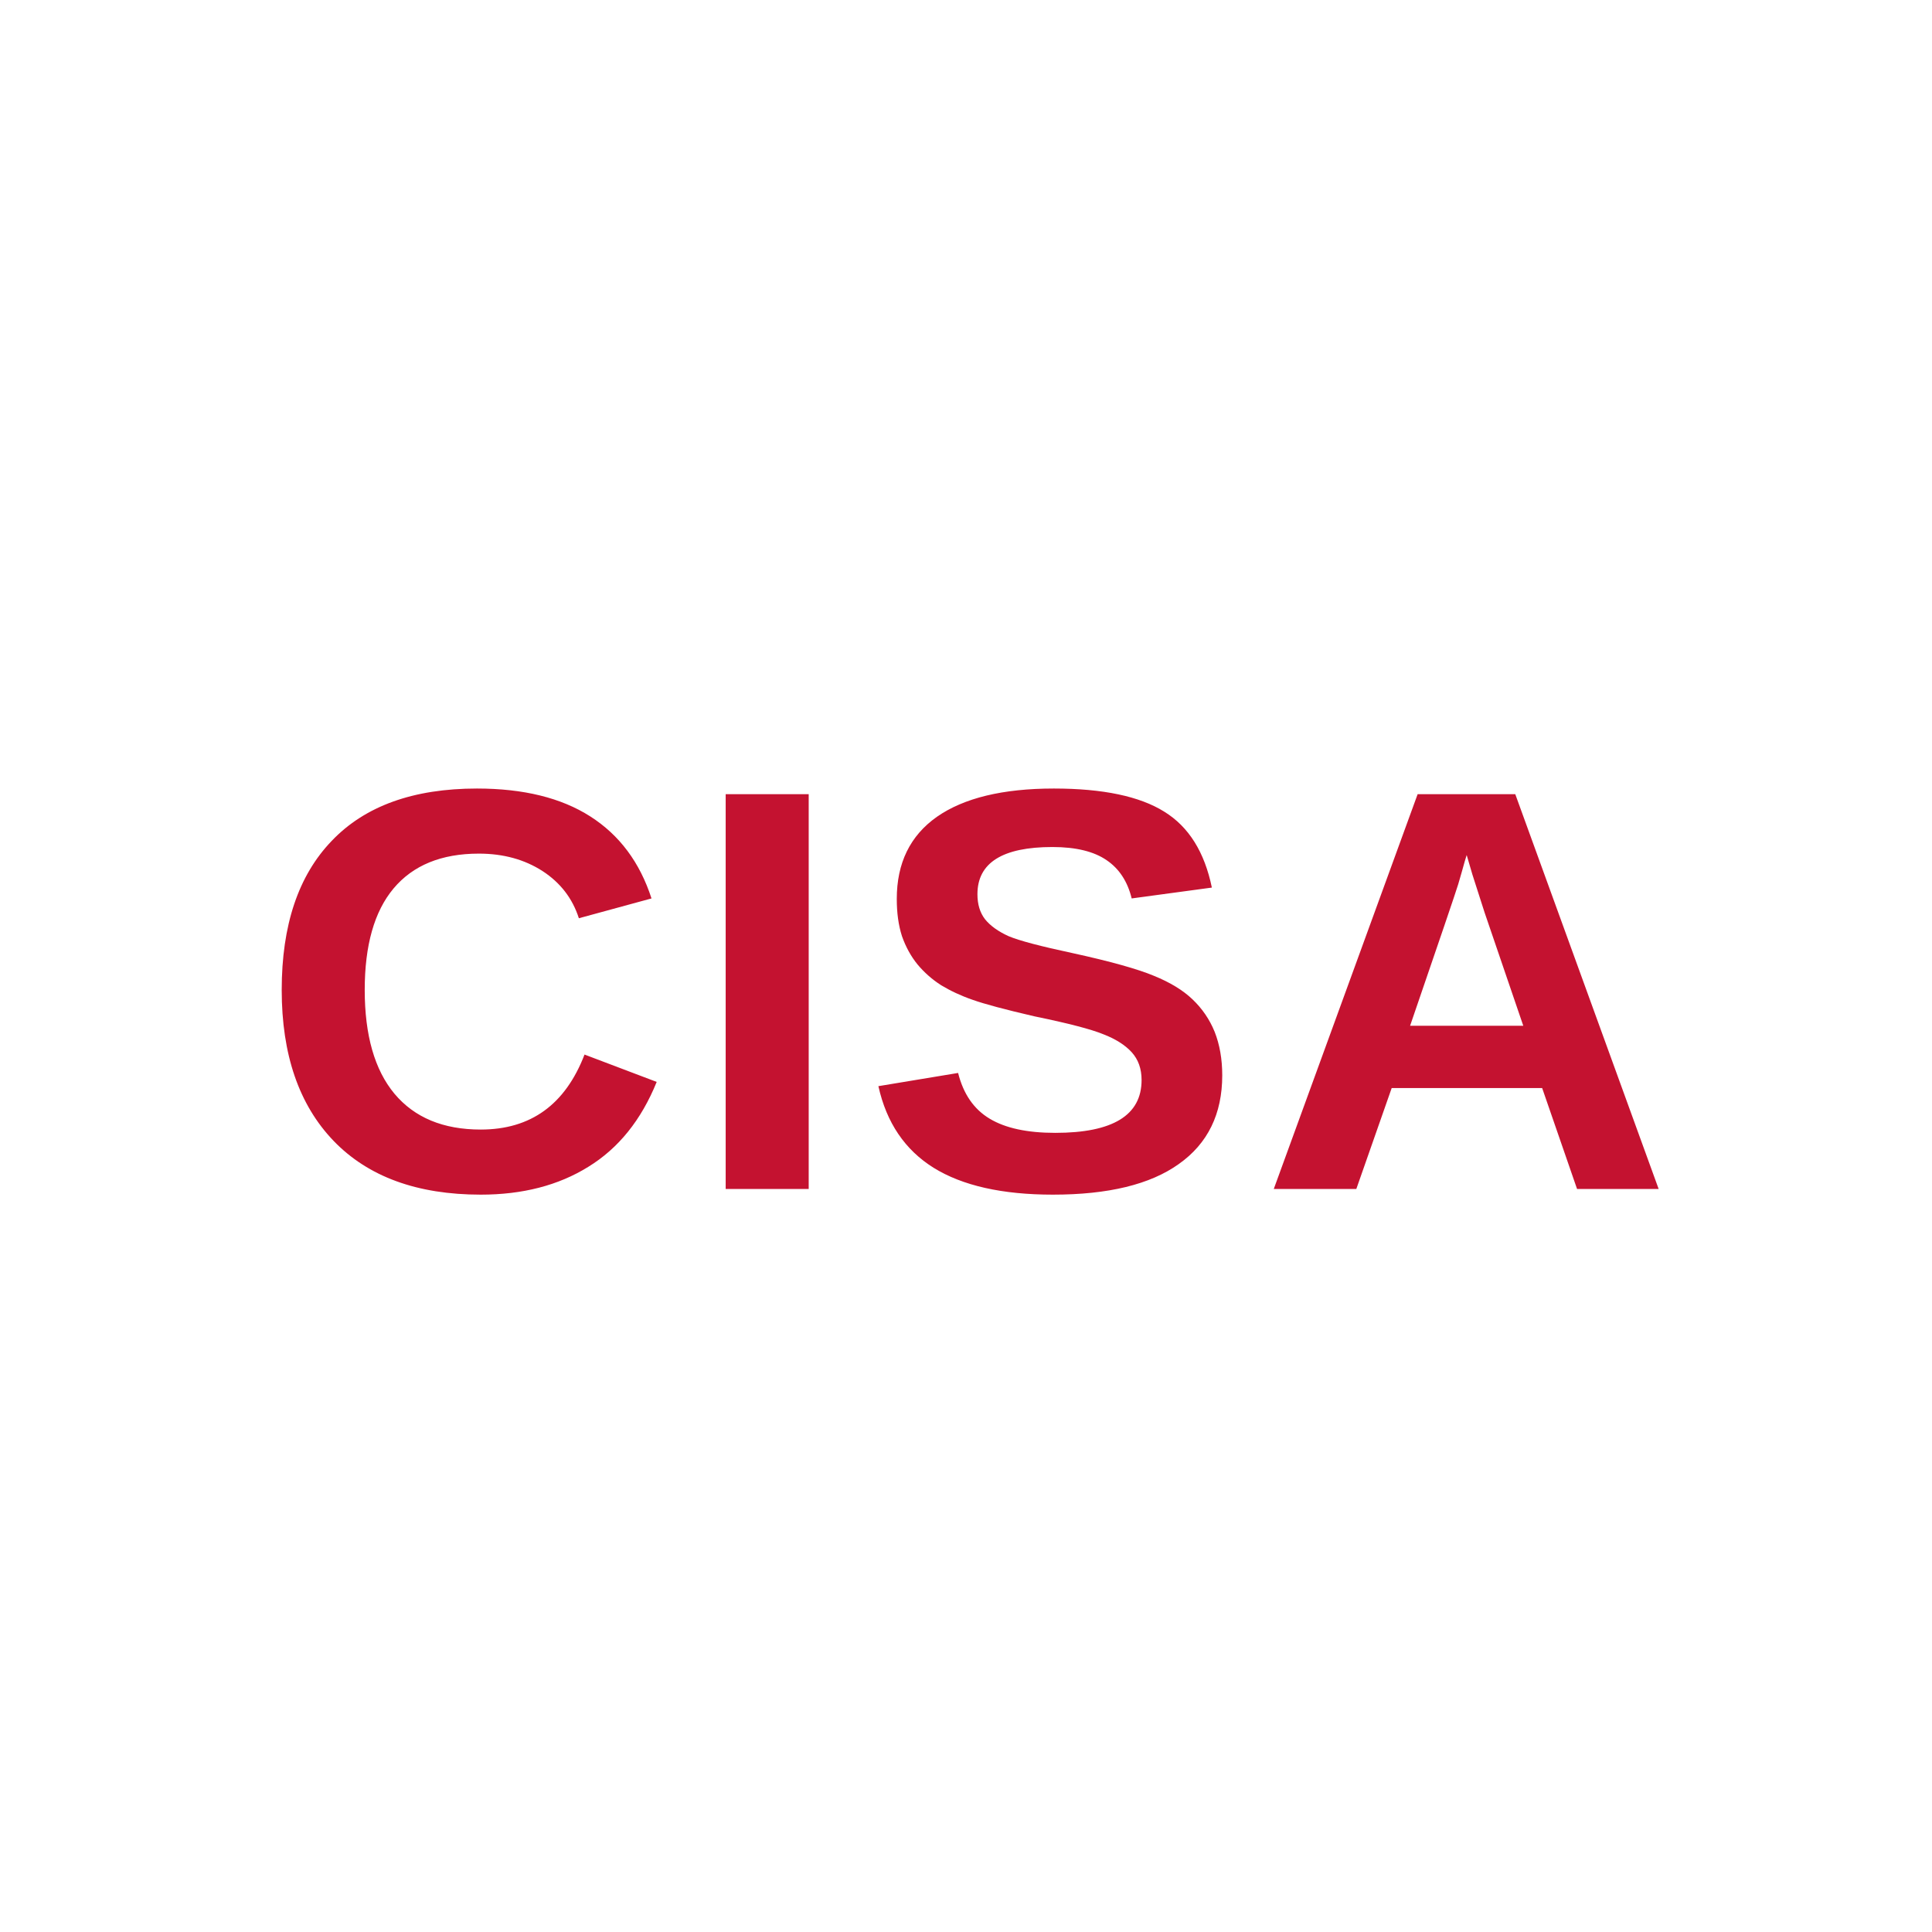
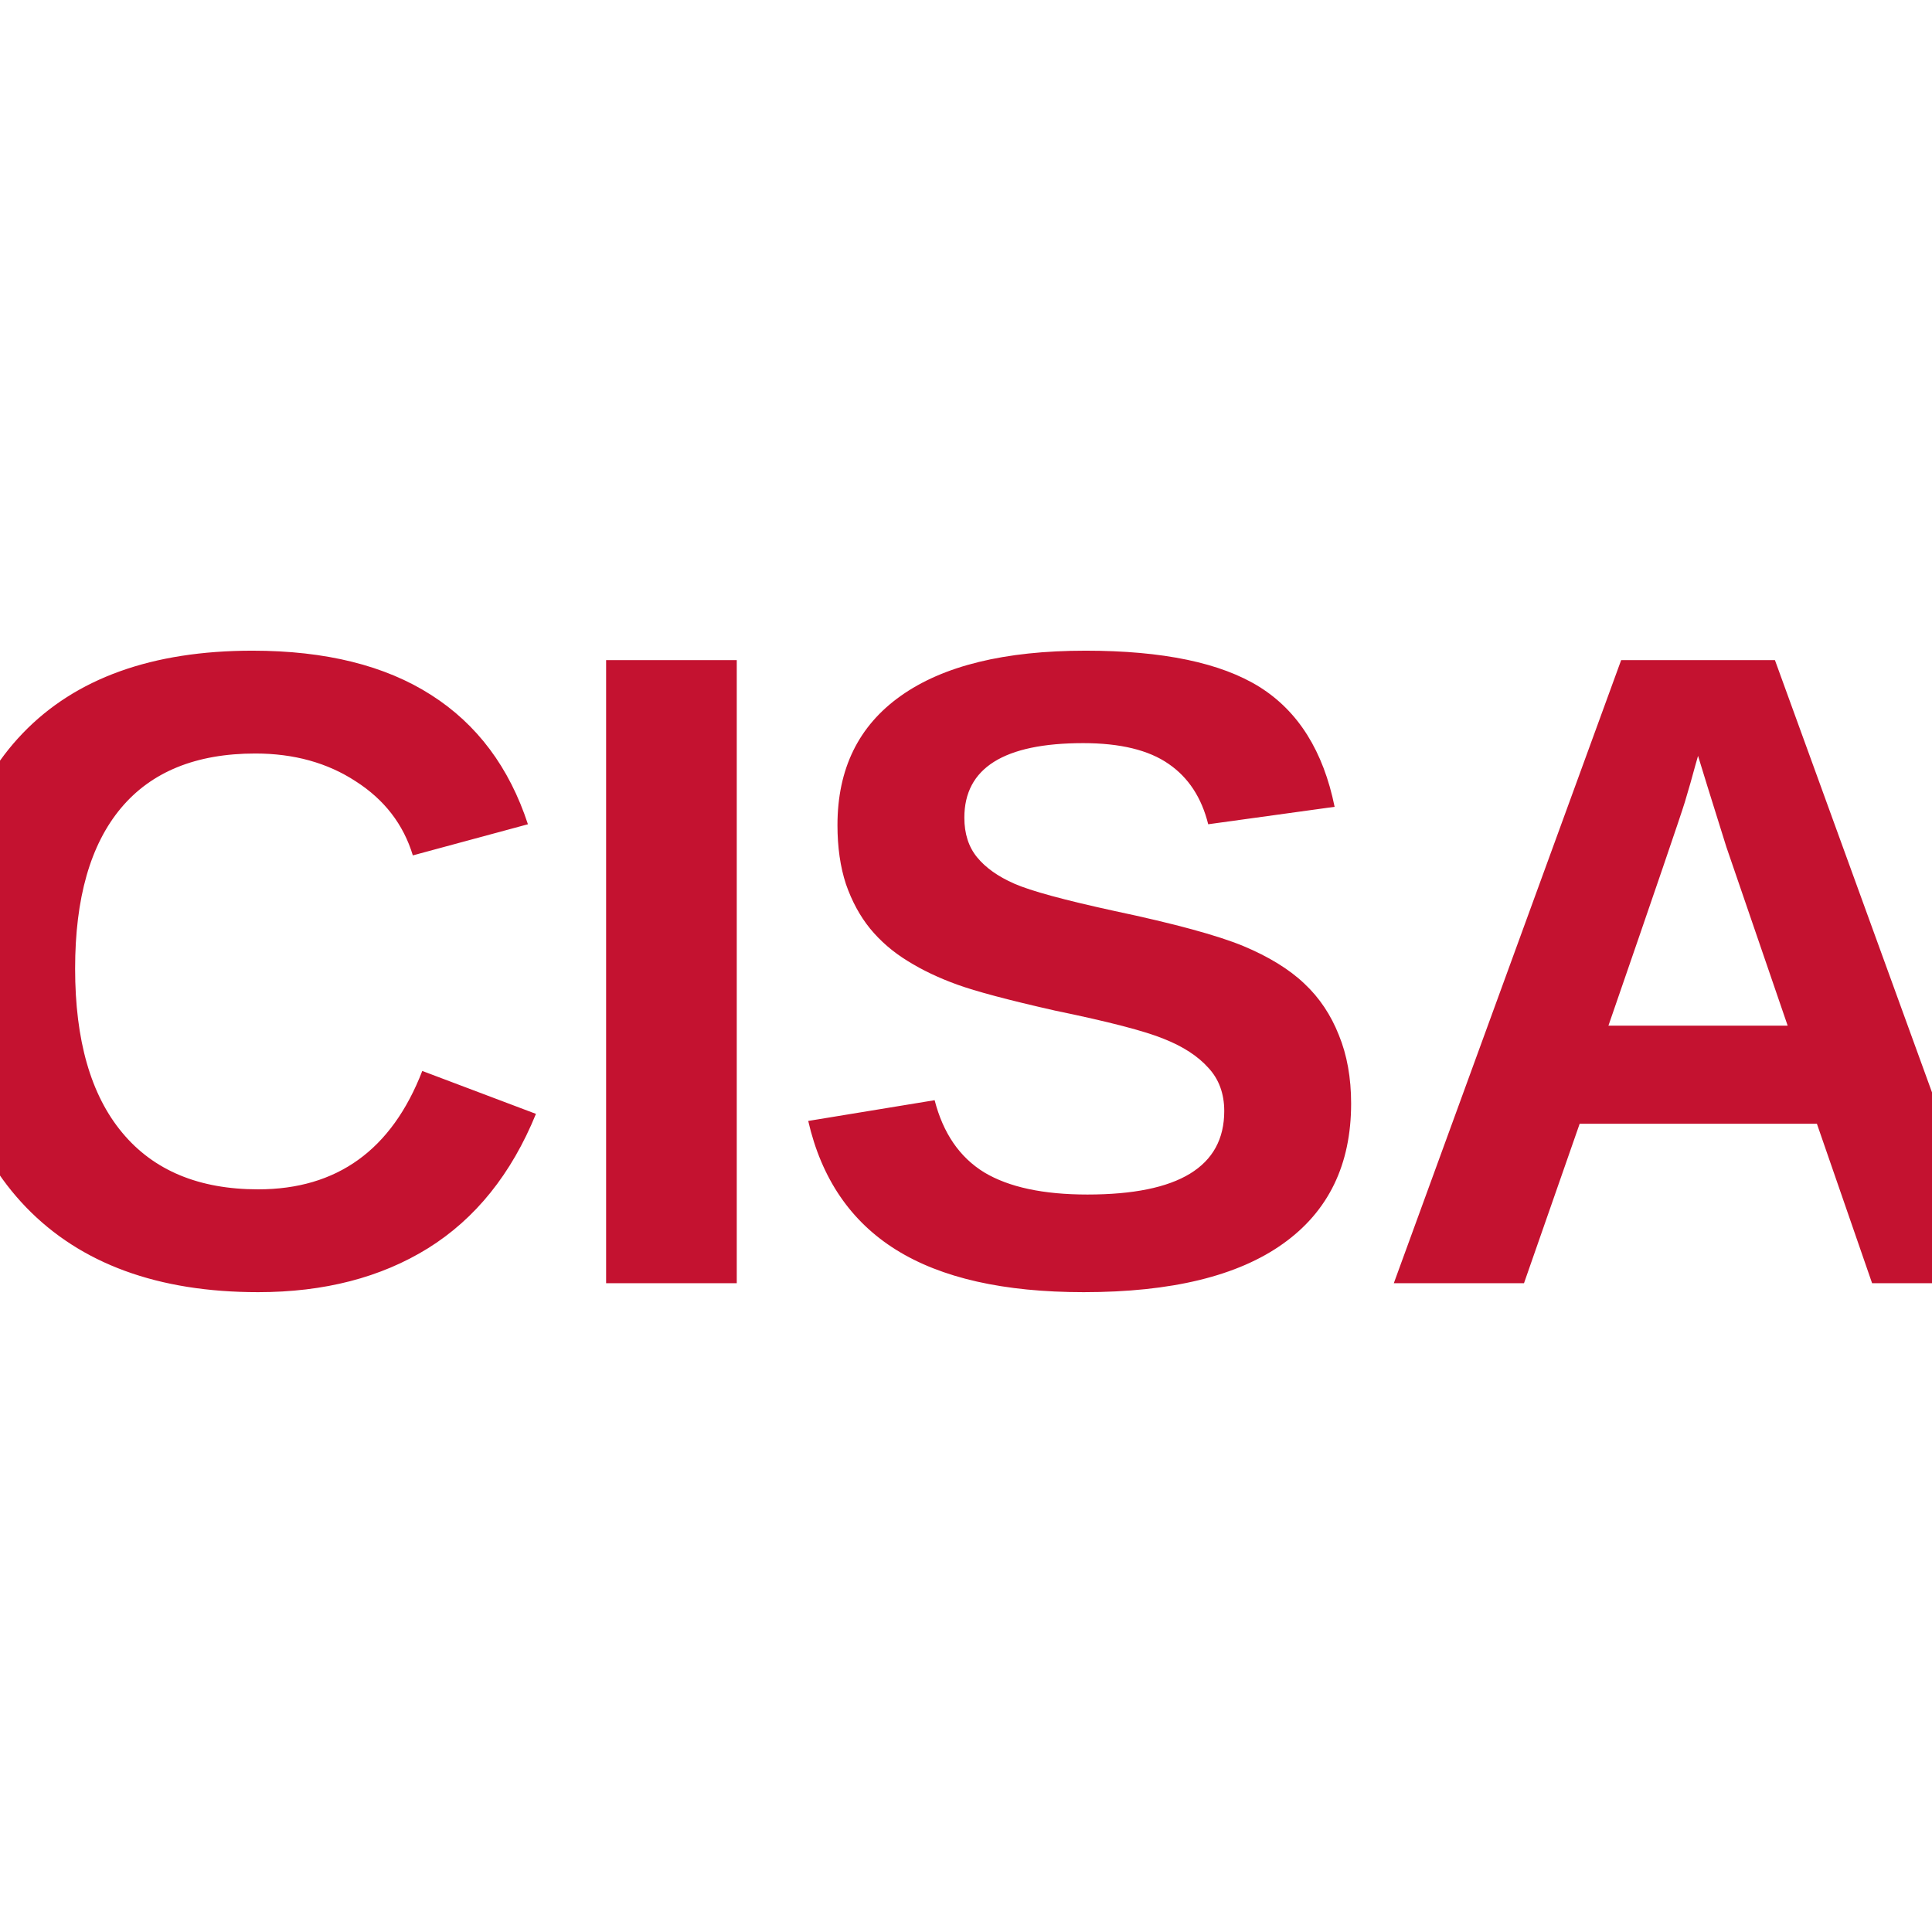
<svg xmlns="http://www.w3.org/2000/svg" viewBox="0 0 64 64">
-   <text x="32" y="34" font-family="'Public Sans', Arial, sans-serif" font-weight="800" font-size="19" fill="#C41230" text-anchor="middle" dominant-baseline="middle" letter-spacing="0.5">CISA</text>
+   <text x="32" y="34" font-family="'Public Sans', Arial, sans-serif" font-weight="800" font-size="30" fill="#C41230" text-anchor="middle" dominant-baseline="middle" letter-spacing="-0.5">CISA</text>
</svg>
